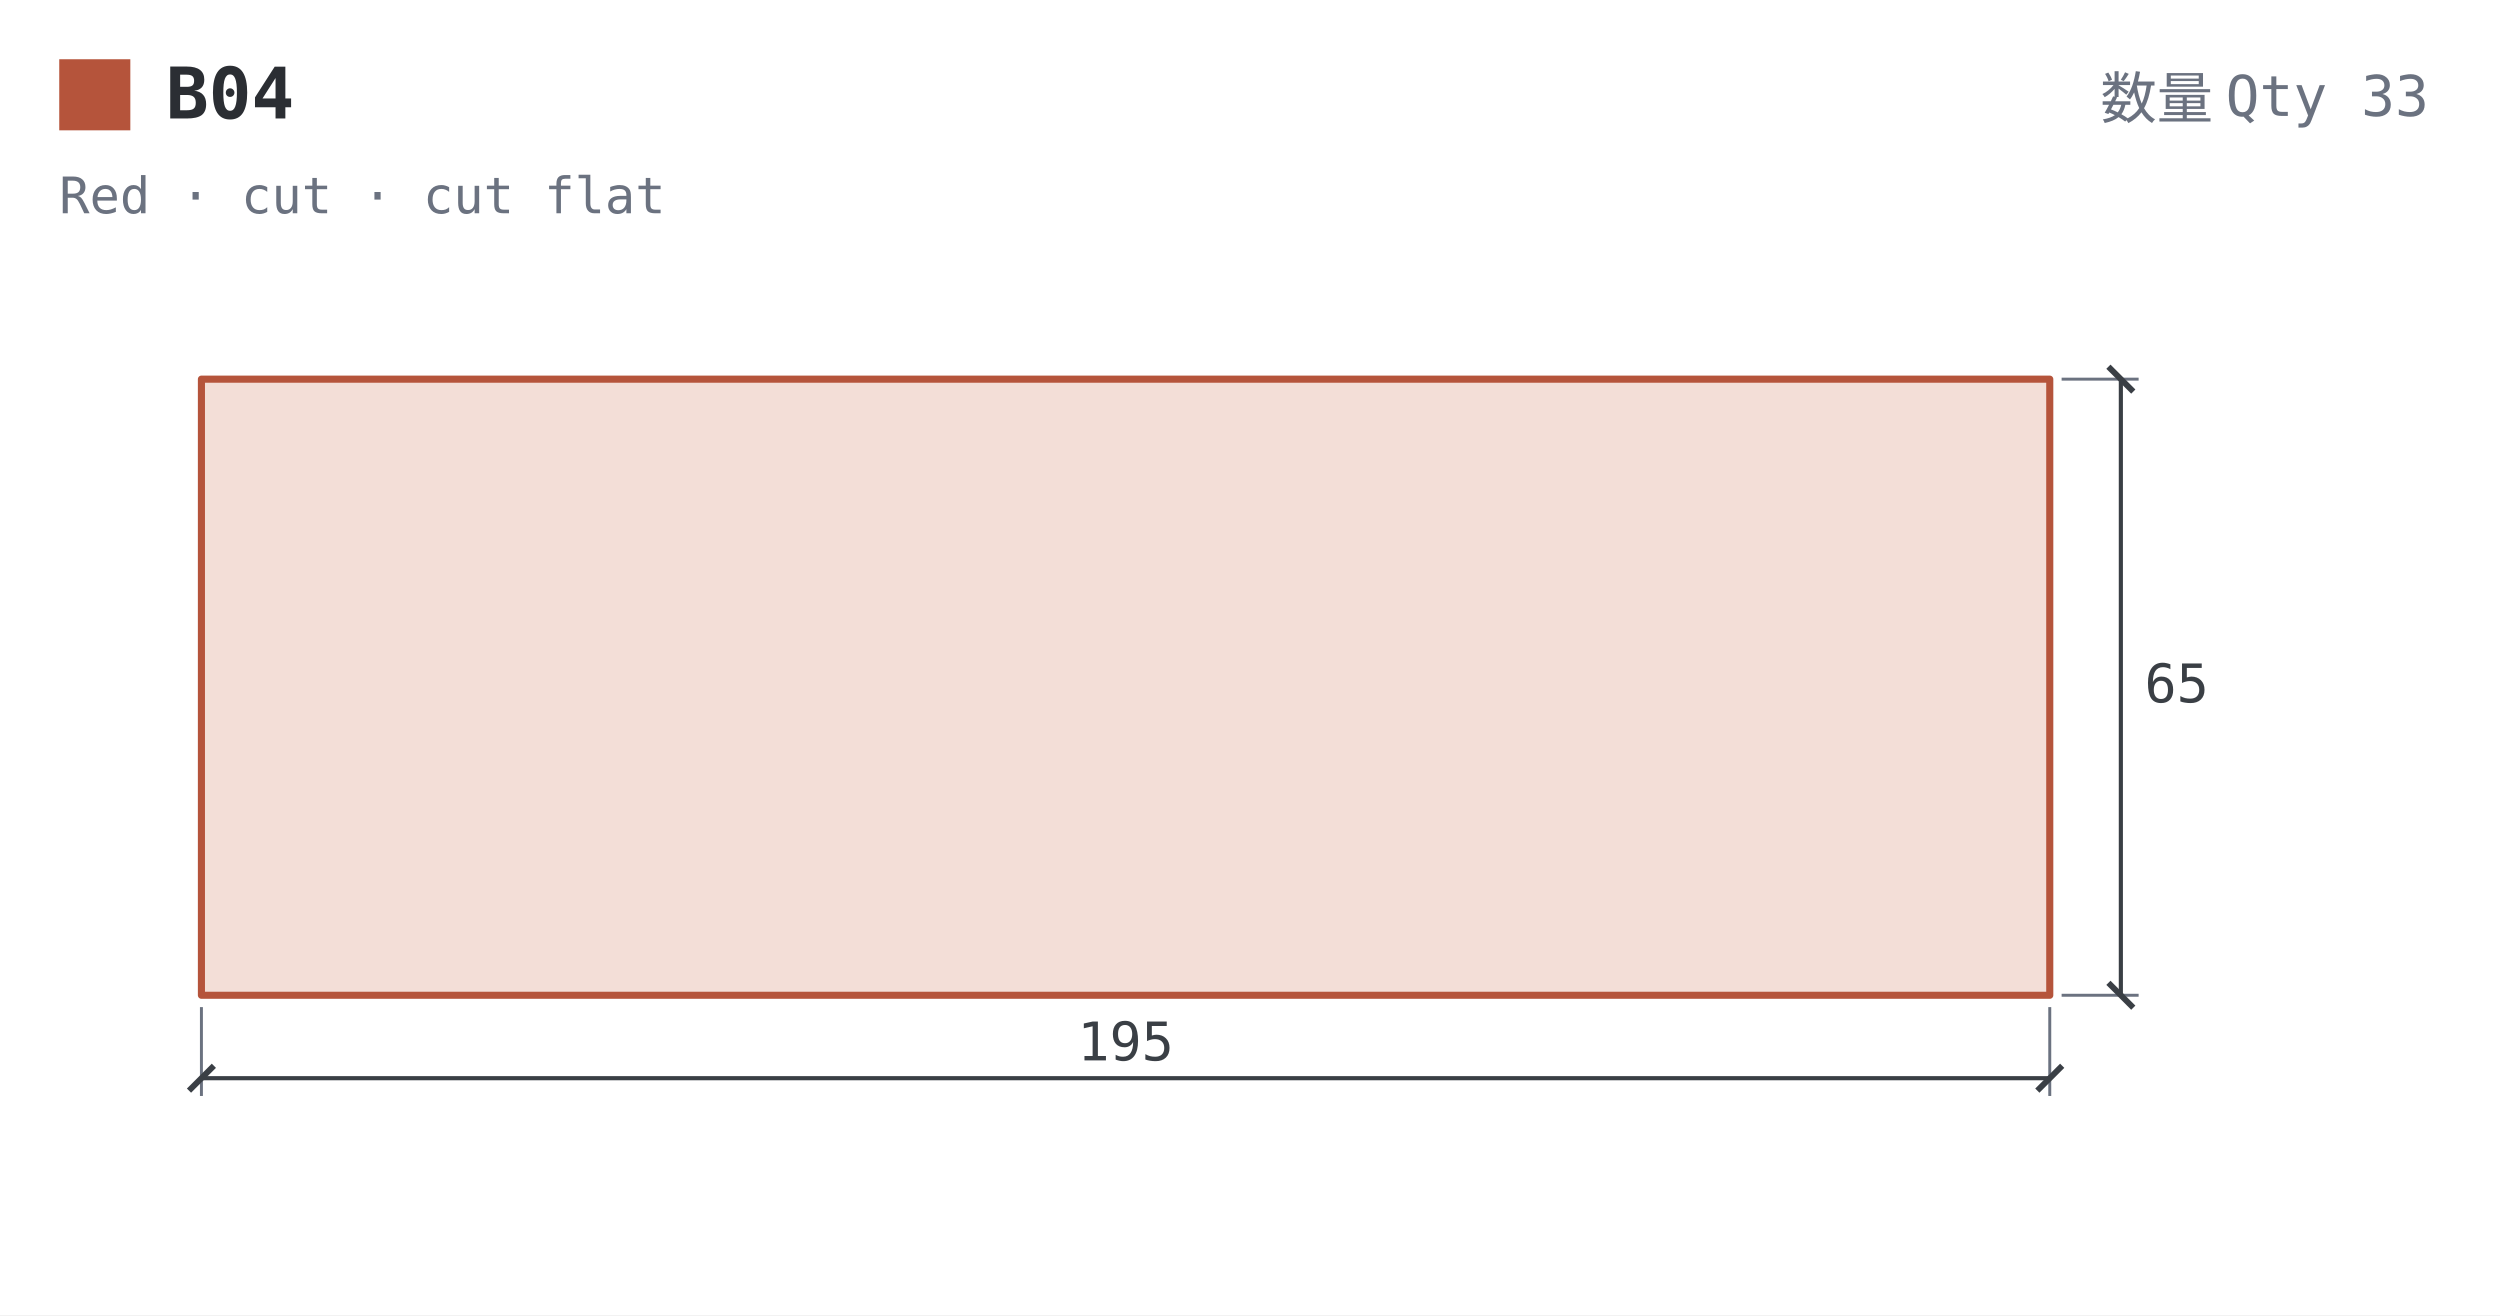
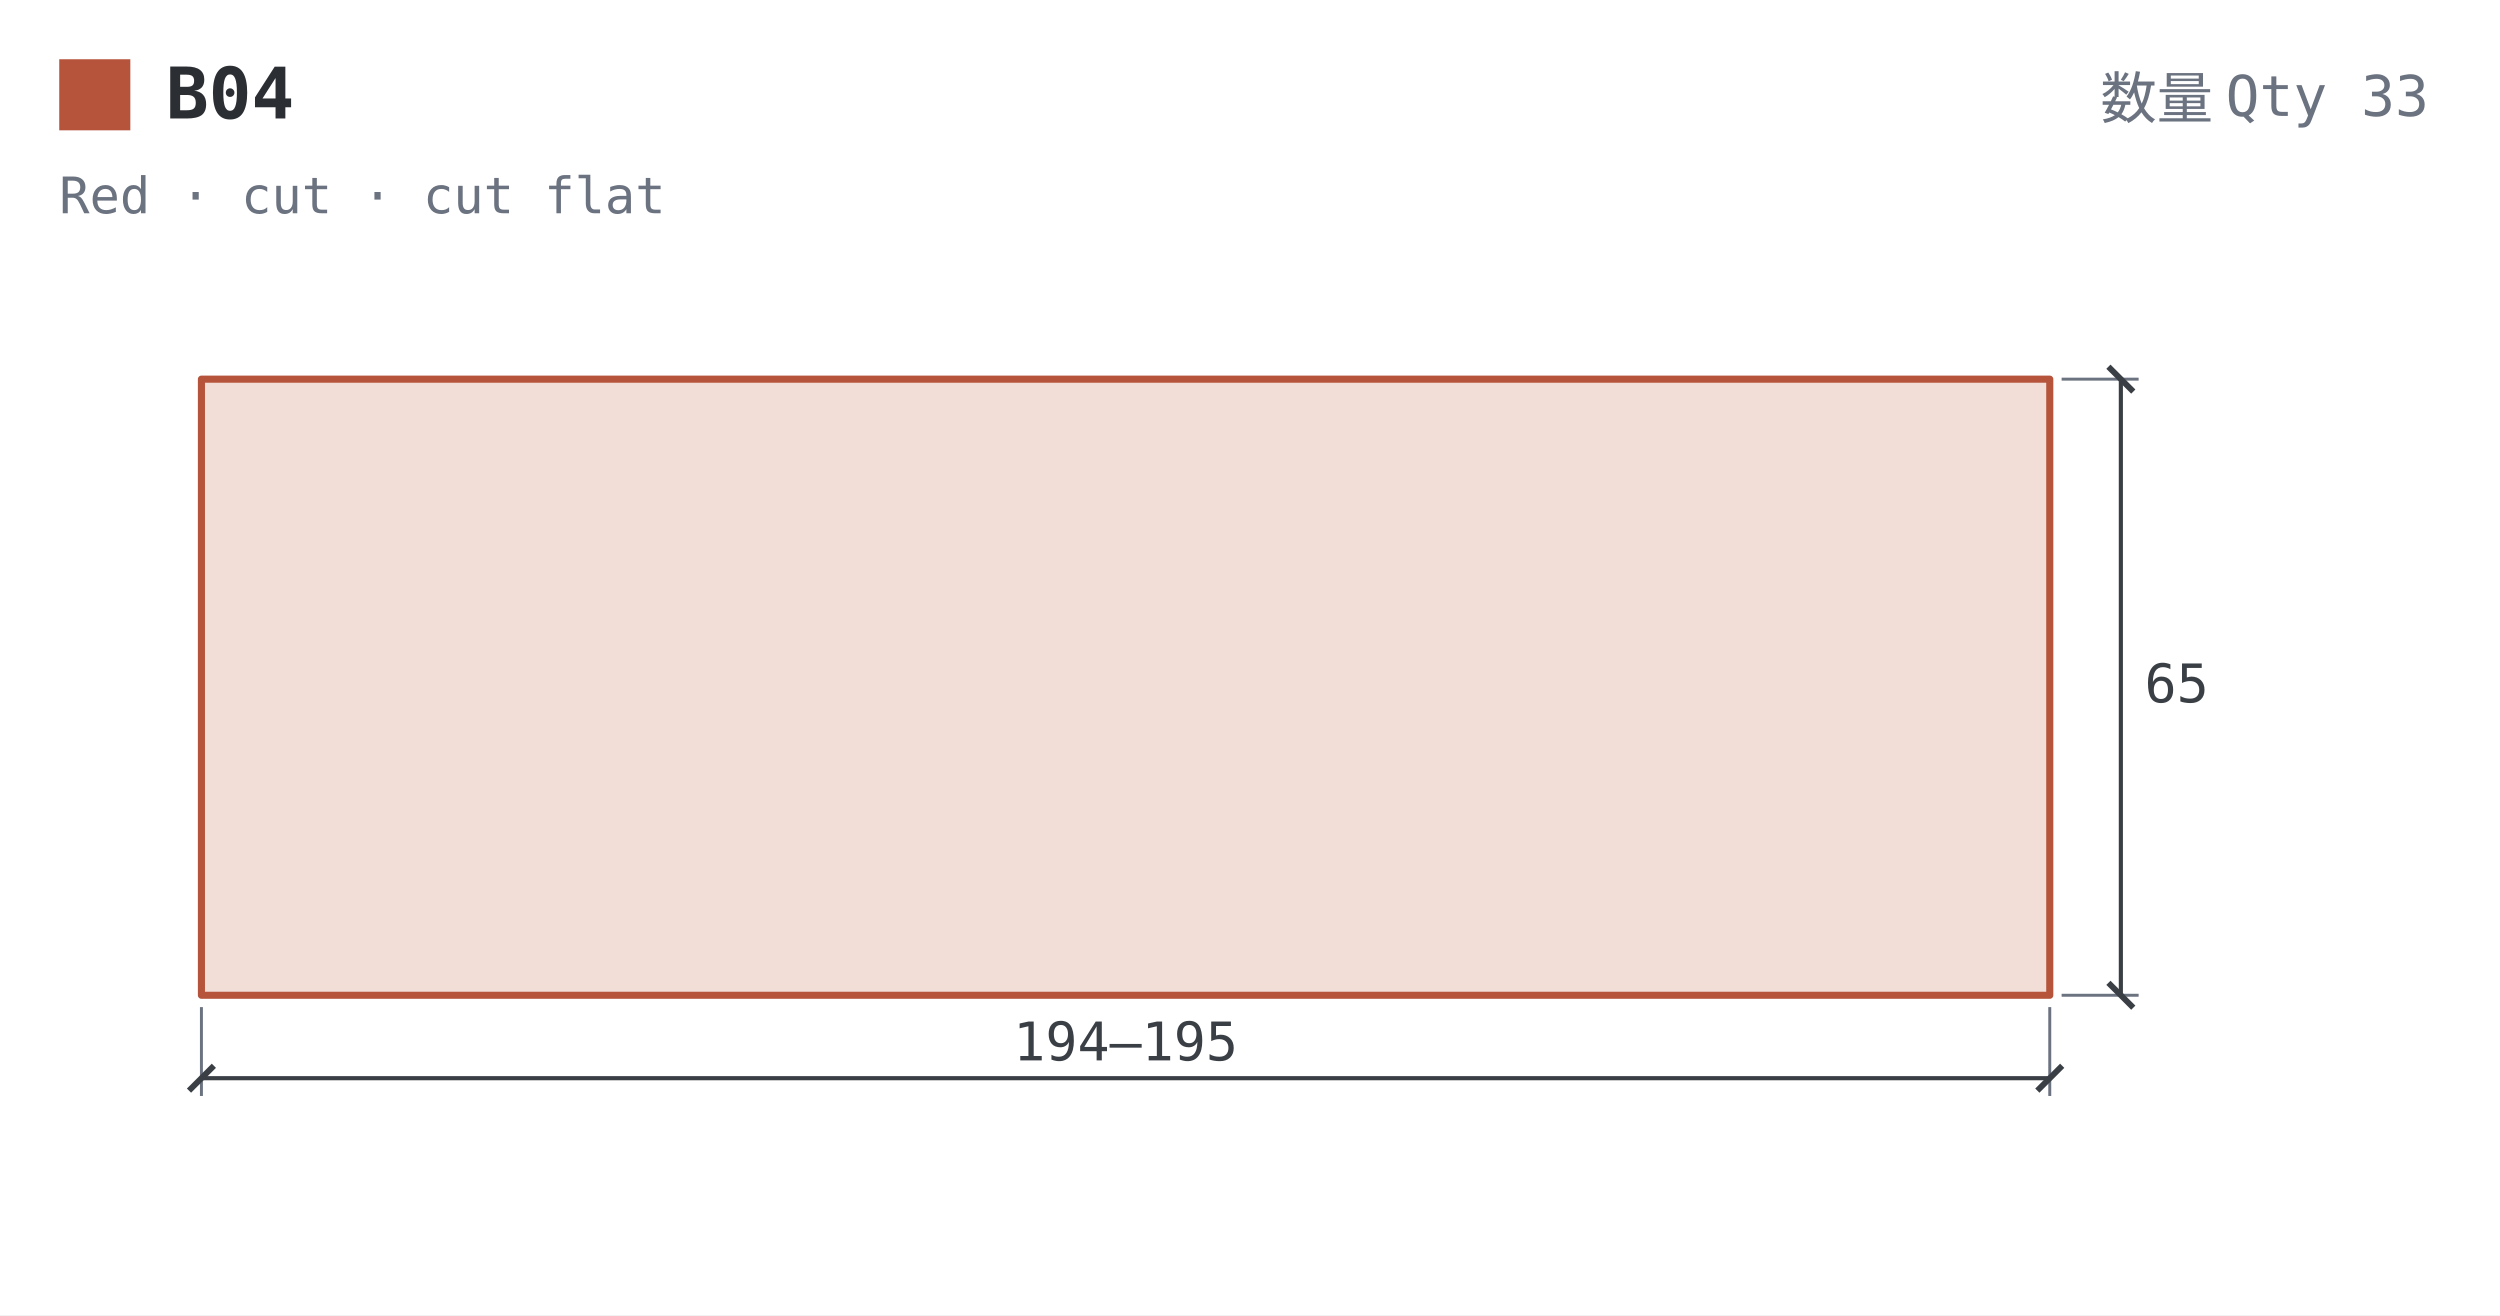
<svg xmlns="http://www.w3.org/2000/svg" viewBox="0 0 422 222" width="422" height="222">
  <rect width="422" height="222" fill="#ffffff" />
  <rect x="10.0" y="10.0" width="12.0" height="12.0" fill="#b5543b" stroke="none" />
  <text x="28.0" y="20.0" font-family="ui-monospace,'SFMono-Regular',Menlo,Consolas,monospace" font-size="12" fill="#2b2e33" text-anchor="start" font-weight="600">B04</text>
  <text x="410.0" y="20.0" font-family="ui-monospace,'SFMono-Regular',Menlo,Consolas,monospace" font-size="9.5" fill="#6b7280" text-anchor="end">数量 Qty 33</text>
  <text x="10.0" y="36.0" font-family="ui-monospace,'SFMono-Regular',Menlo,Consolas,monospace" font-size="8.5" fill="#6b7280" text-anchor="start">Red · cut · cut flat</text>
  <polygon points="34.0,64.0 346.0,64.0 346.0,168.0 34.0,168.0" fill="#f3ded7" stroke="#b5543b" stroke-width="1.2" stroke-linejoin="round" />
  <line x1="34.0" y1="170.0" x2="34.0" y2="185.0" stroke="#6b7280" stroke-width="0.5" />
  <line x1="346.0" y1="170.0" x2="346.0" y2="185.0" stroke="#6b7280" stroke-width="0.5" />
  <line x1="34.0" y1="182.0" x2="346.0" y2="182.0" stroke="#3a3f45" stroke-width="0.7" />
  <line x1="31.9" y1="184.1" x2="36.1" y2="179.9" stroke="#3a3f45" stroke-width="1" />
  <line x1="343.9" y1="184.1" x2="348.1" y2="179.9" stroke="#3a3f45" stroke-width="1" />
-   <text x="190.0" y="179.0" font-family="ui-monospace,'SFMono-Regular',Menlo,Consolas,monospace" font-size="9" fill="#3a3f45" text-anchor="middle">195</text>
+   <text x="190.0" y="179.0" font-family="ui-monospace,'SFMono-Regular',Menlo,Consolas,monospace" font-size="9" fill="#3a3f45" text-anchor="middle">194–195</text>
  <line x1="348.0" y1="64.0" x2="361.0" y2="64.0" stroke="#6b7280" stroke-width="0.5" />
  <line x1="348.0" y1="168.0" x2="361.0" y2="168.0" stroke="#6b7280" stroke-width="0.5" />
  <line x1="358.0" y1="64.0" x2="358.0" y2="168.0" stroke="#3a3f45" stroke-width="0.7" />
  <line x1="355.9" y1="61.9" x2="360.1" y2="66.1" stroke="#3a3f45" stroke-width="1" />
  <line x1="355.9" y1="165.9" x2="360.1" y2="170.1" stroke="#3a3f45" stroke-width="1" />
  <text x="362.0" y="116.0" font-family="ui-monospace,'SFMono-Regular',Menlo,Consolas,monospace" font-size="9" fill="#3a3f45" text-anchor="start" dominant-baseline="middle">65</text>
</svg>
